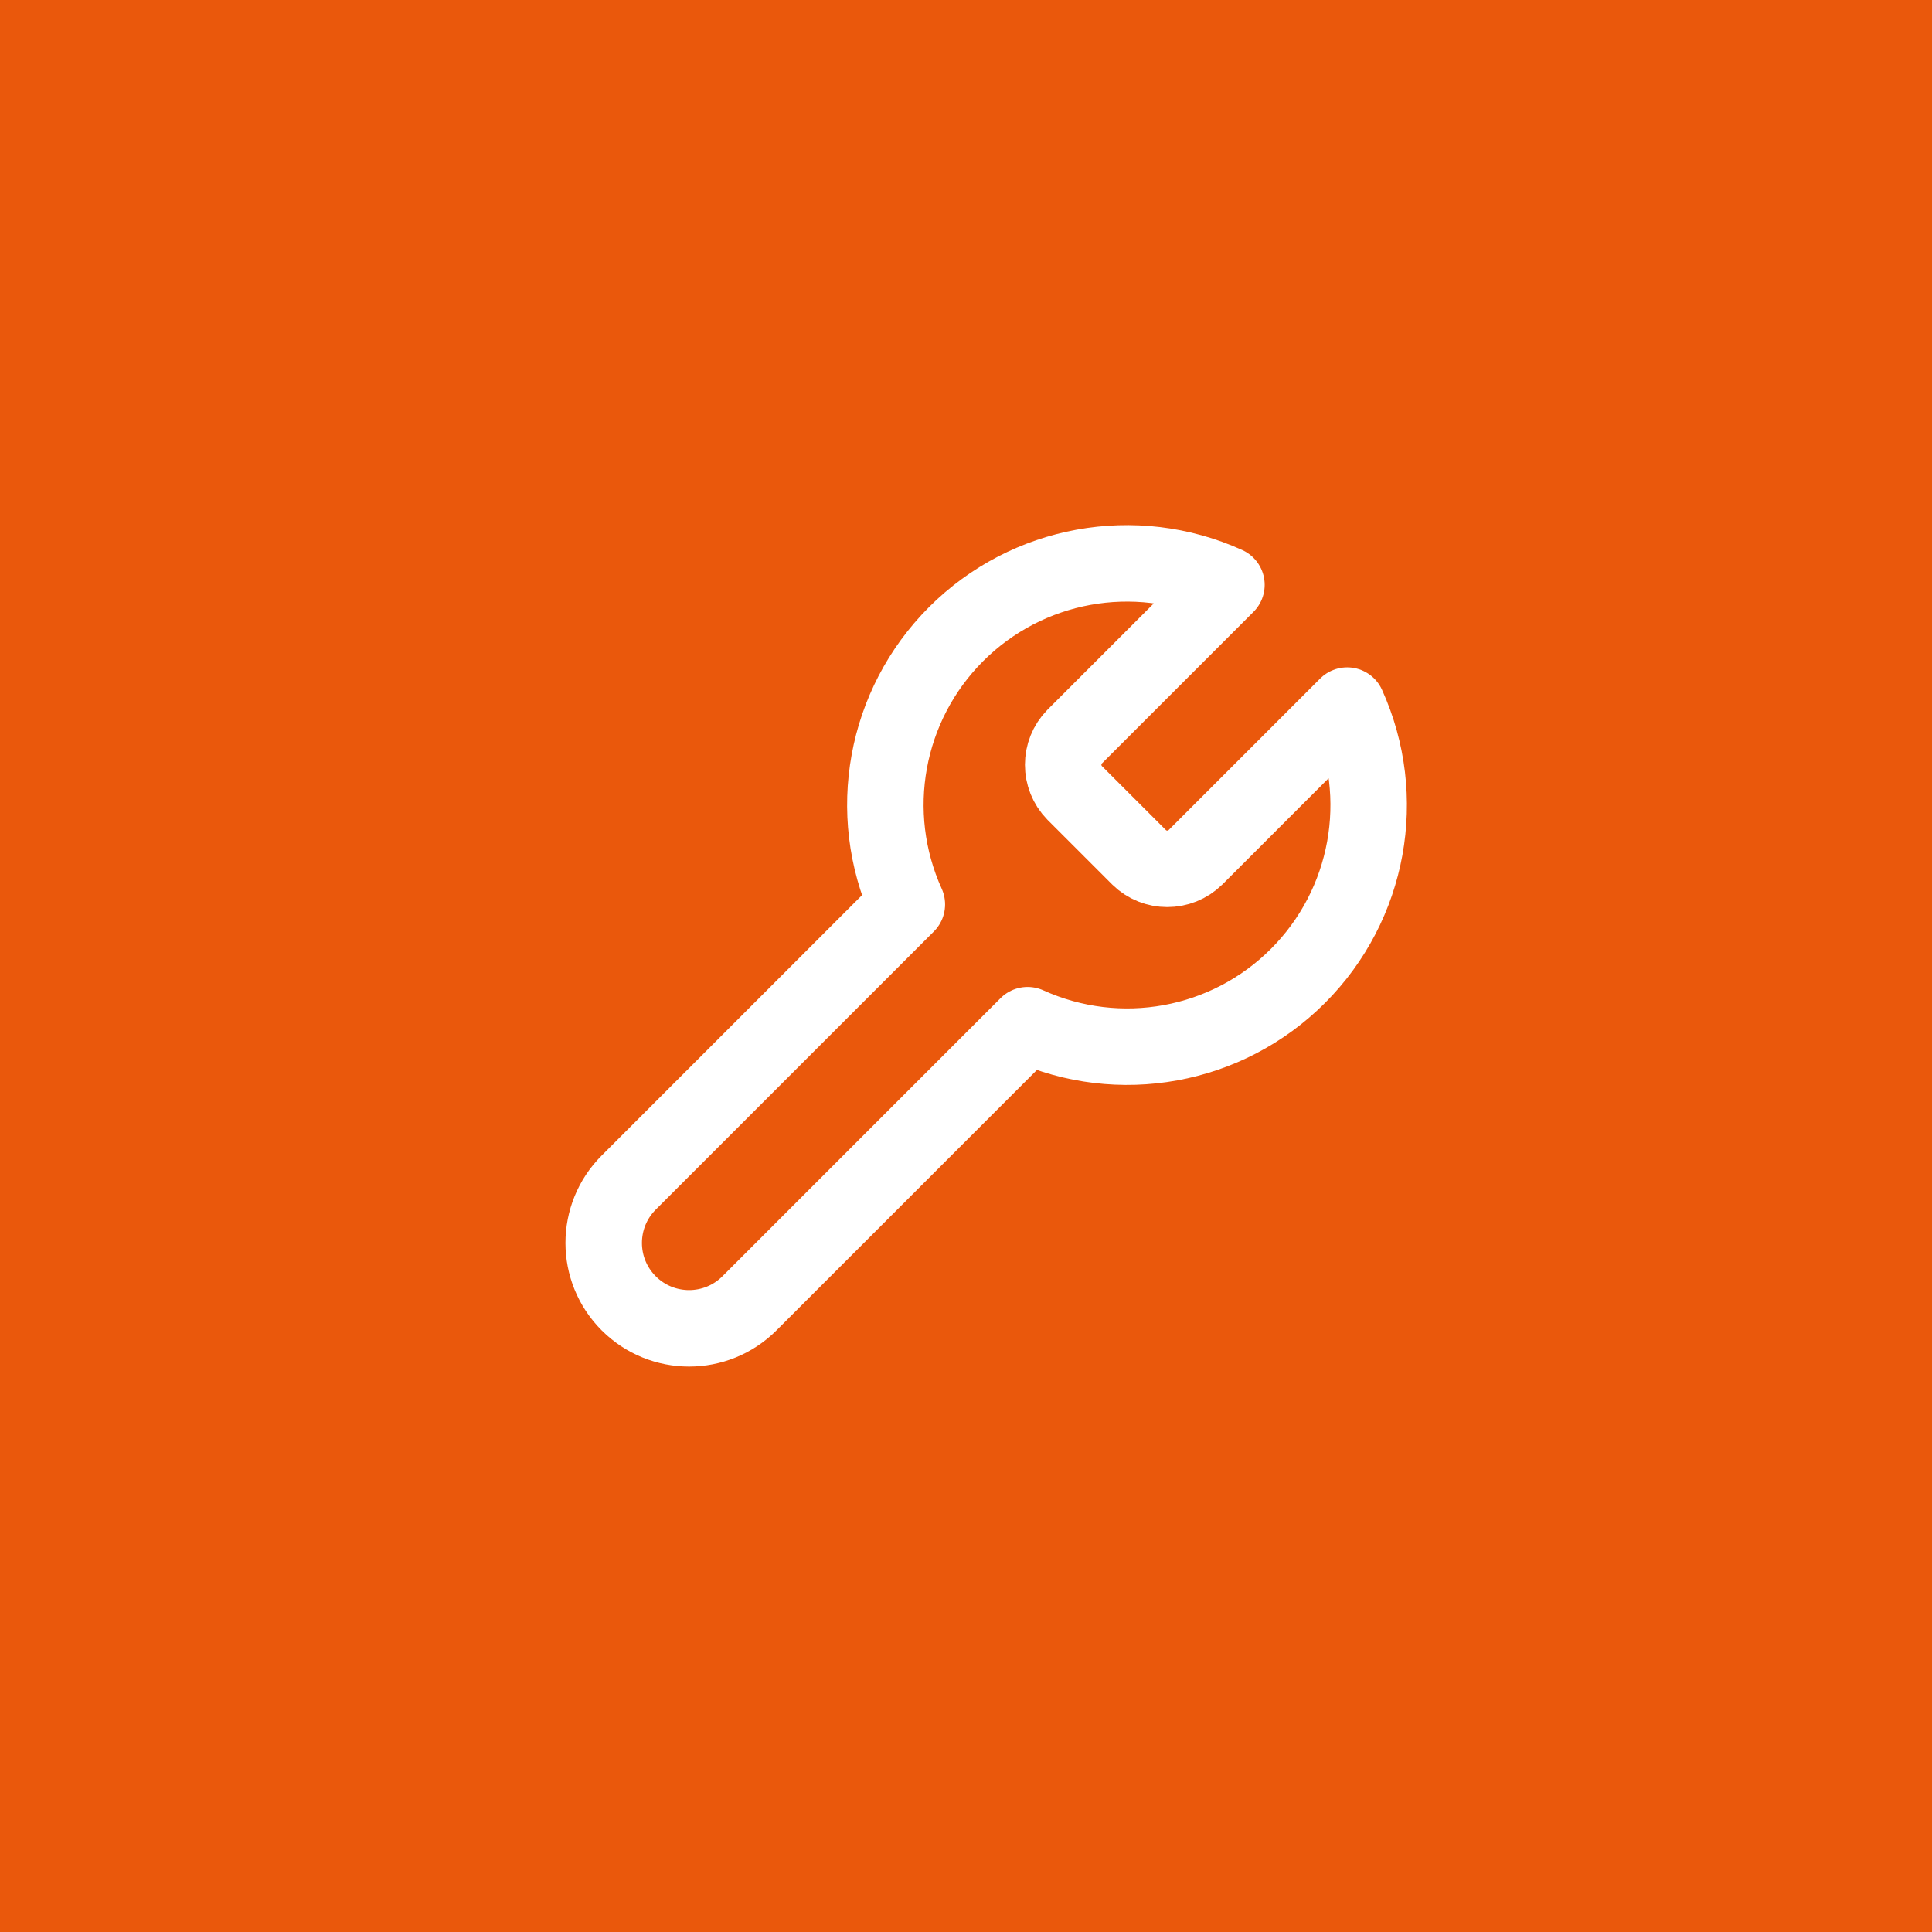
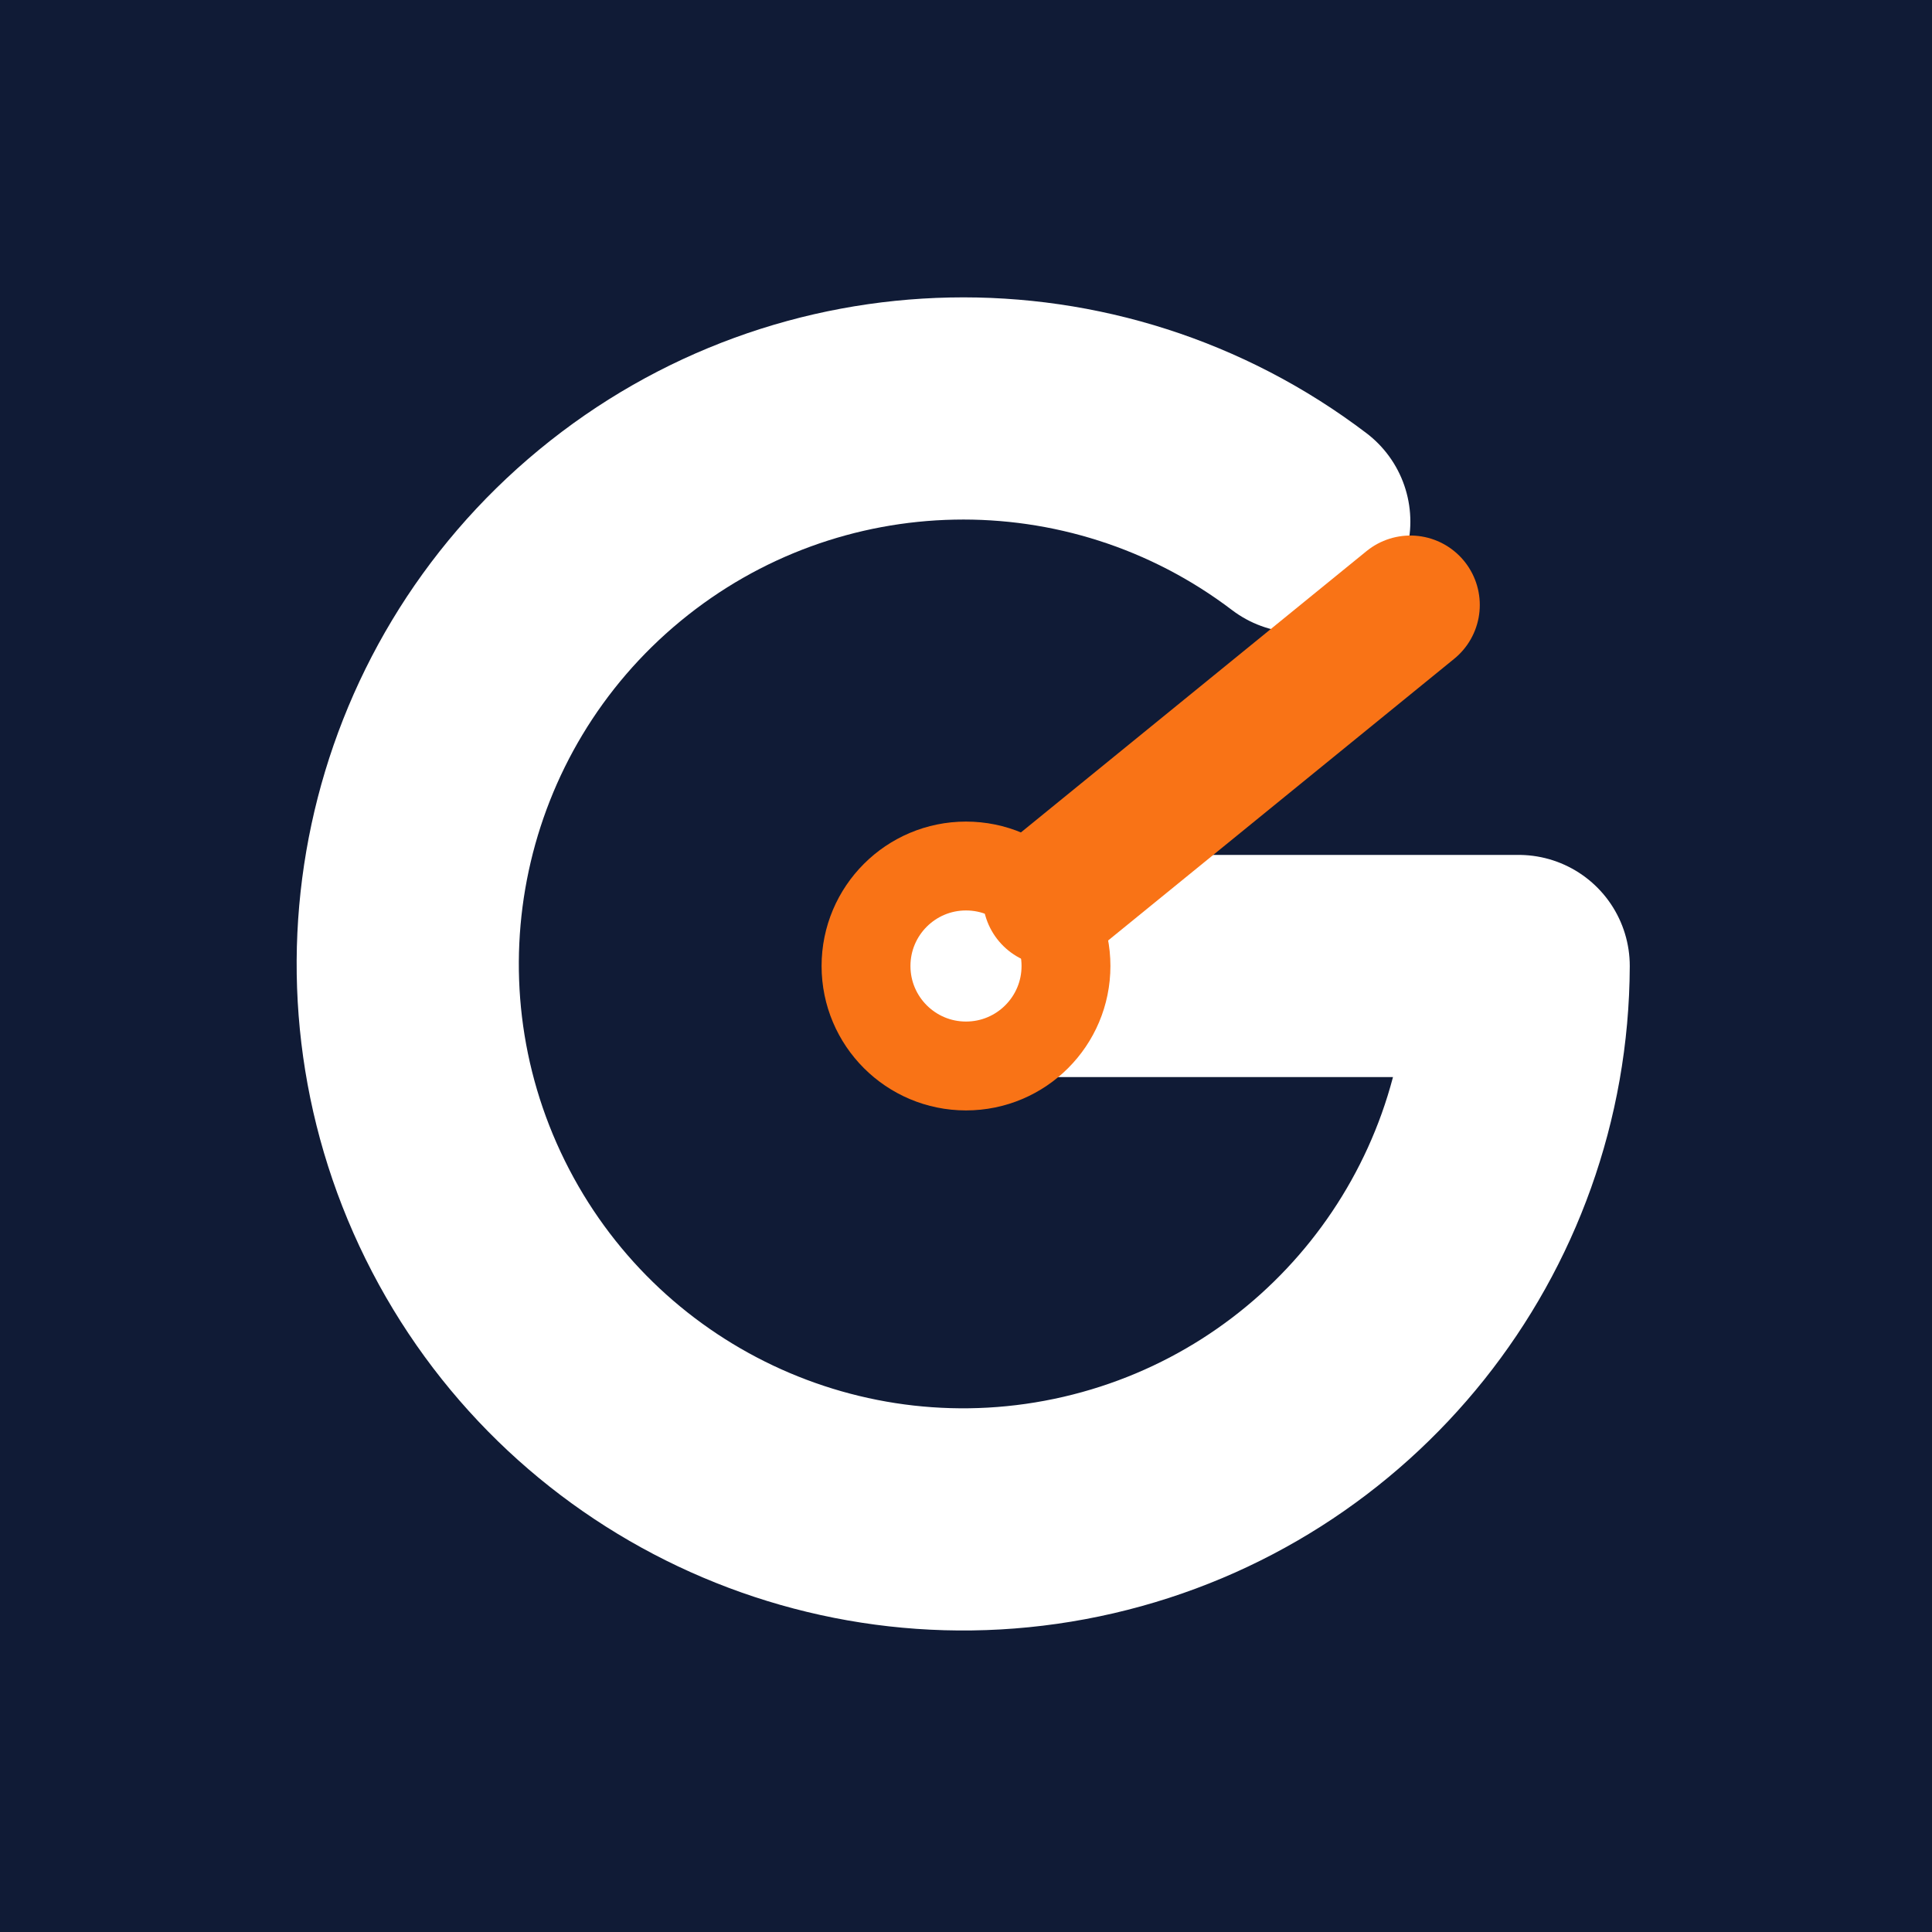
- <svg xmlns="http://www.w3.org/2000/svg" viewBox="0 0 512 512" width="512" height="512">
-   <rect width="512" height="512" fill="#ea580c" />
-   <g transform="translate(128 128) scale(10.667)" fill="none" stroke="#ffffff" stroke-width="1.9" stroke-linecap="round" stroke-linejoin="round">
-     <path d="M14.7 6.3a1 1 0 0 0 0 1.4l1.6 1.6a1 1 0 0 0 1.4 0l3.77-3.77a6 6 0 0 1-7.94 7.94l-6.91 6.91a2.12 2.12 0 0 1-3-3l6.91-6.91a6 6 0 0 1 7.94-7.94l-3.76 3.76z" />
+ <svg xmlns="http://www.w3.org/2000/svg" viewBox="0 0 64 64" width="512" height="512">
+   <rect width="64" height="64" fill="#101b36" />
+   <g transform="translate(32 32) scale(0.92) translate(-32 -32)">
+     <path stroke="#ffffff" d="M44 16A20 20 0 1 0 51.9 32H33" fill="none" stroke-width="8" stroke-linecap="round" stroke-linejoin="round" />
+     <path stroke="#f97316" d="M35.1 29.5L48 19" fill="none" stroke-width="5" stroke-linecap="round" />
+     <circle stroke="#f97316" cx="32" cy="32" r="3.6" fill="none" stroke-width="3.2" />
  </g>
</svg>
